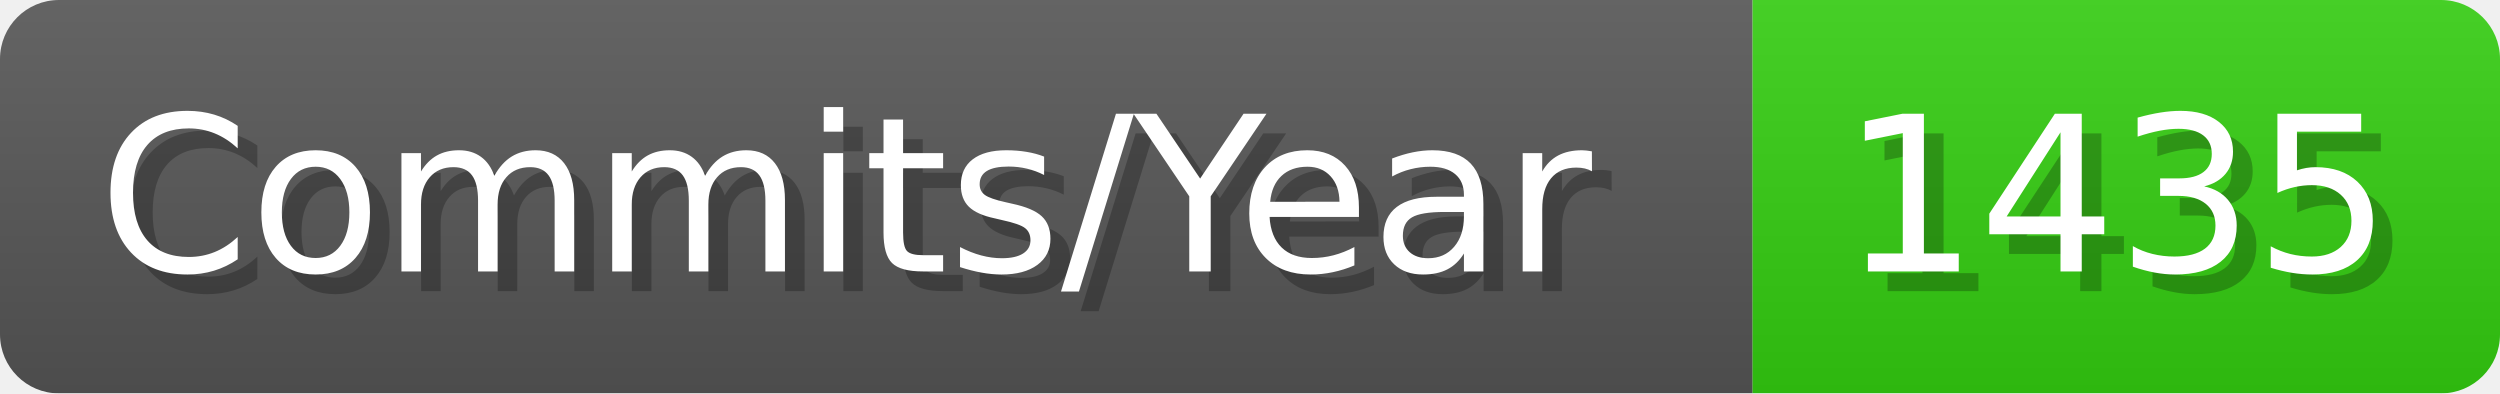
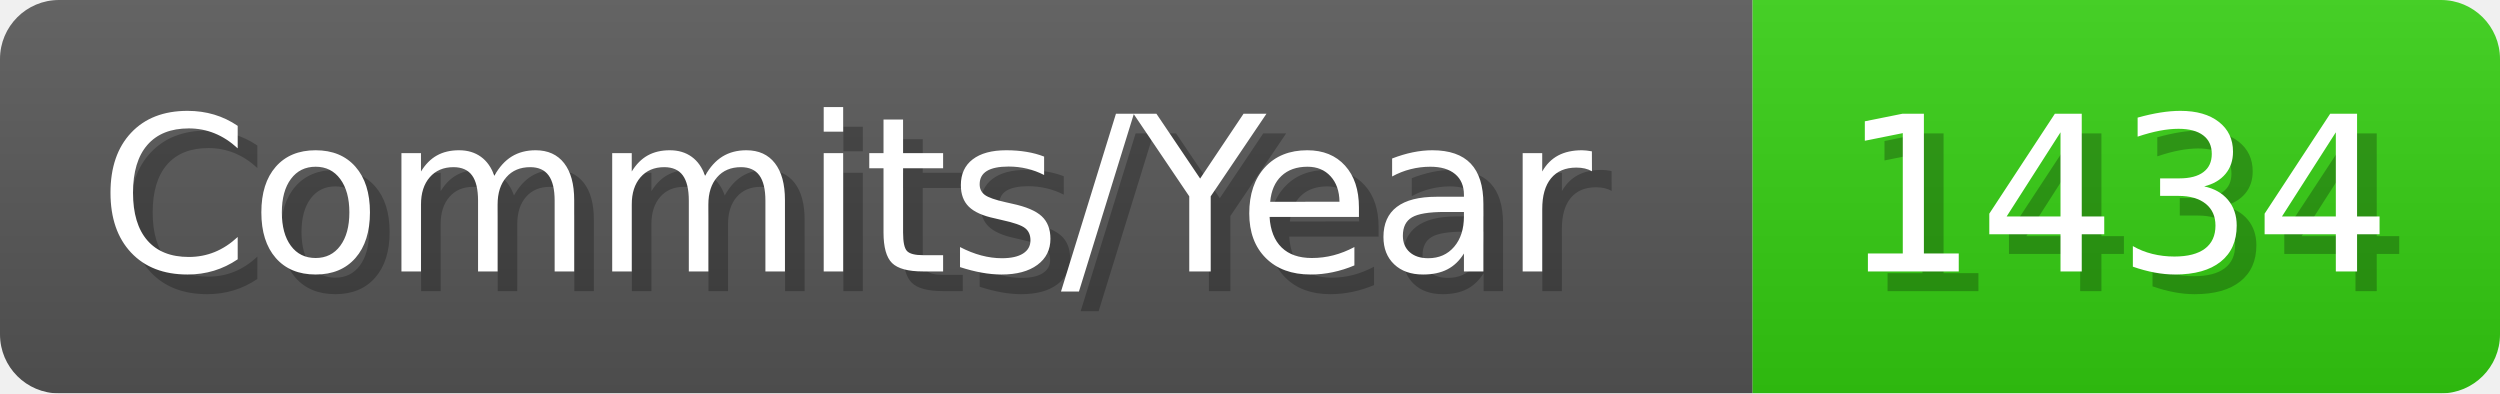
- <svg xmlns="http://www.w3.org/2000/svg" width="127.1" height="20" viewBox="0 0 1271 200" role="img" aria-label="Commits/Year: 1435">
+ <svg xmlns="http://www.w3.org/2000/svg" width="127.1" height="20" viewBox="0 0 1271 200" role="img" aria-label="Commits/Year: 1434">
  <linearGradient id="aUPdi" x2="0" y2="100%">
    <stop offset="0" stop-opacity=".1" stop-color="#EEE" />
    <stop offset="1" stop-opacity=".1" />
  </linearGradient>
  <mask id="WfAiQ">
    <rect width="1271" height="200" rx="30" fill="#FFF" />
  </mask>
  <g mask="url(#WfAiQ)">
    <rect width="891" height="200" fill="#555" />
    <rect width="380" height="200" fill="#3C1" x="891" />
    <rect width="1271" height="200" fill="url(#aUPdi)" />
  </g>
  <g aria-hidden="true" fill="#fff" text-anchor="start" font-family="Verdana,DejaVu Sans,sans-serif" font-size="110">
    <text x="60" y="148" textLength="791" fill="#000" opacity="0.25">Commits/Year</text>
    <text x="50" y="138" textLength="791">Commits/Year</text>
-     <text x="946" y="148" textLength="280" fill="#000" opacity="0.25">1435</text>
-     <text x="936" y="138" textLength="280">1435</text>
+     <text x="946" y="148" textLength="280" fill="#000" opacity="0.25">1434</text>
+     <text x="936" y="138" textLength="280">1434</text>
  </g>
</svg>
